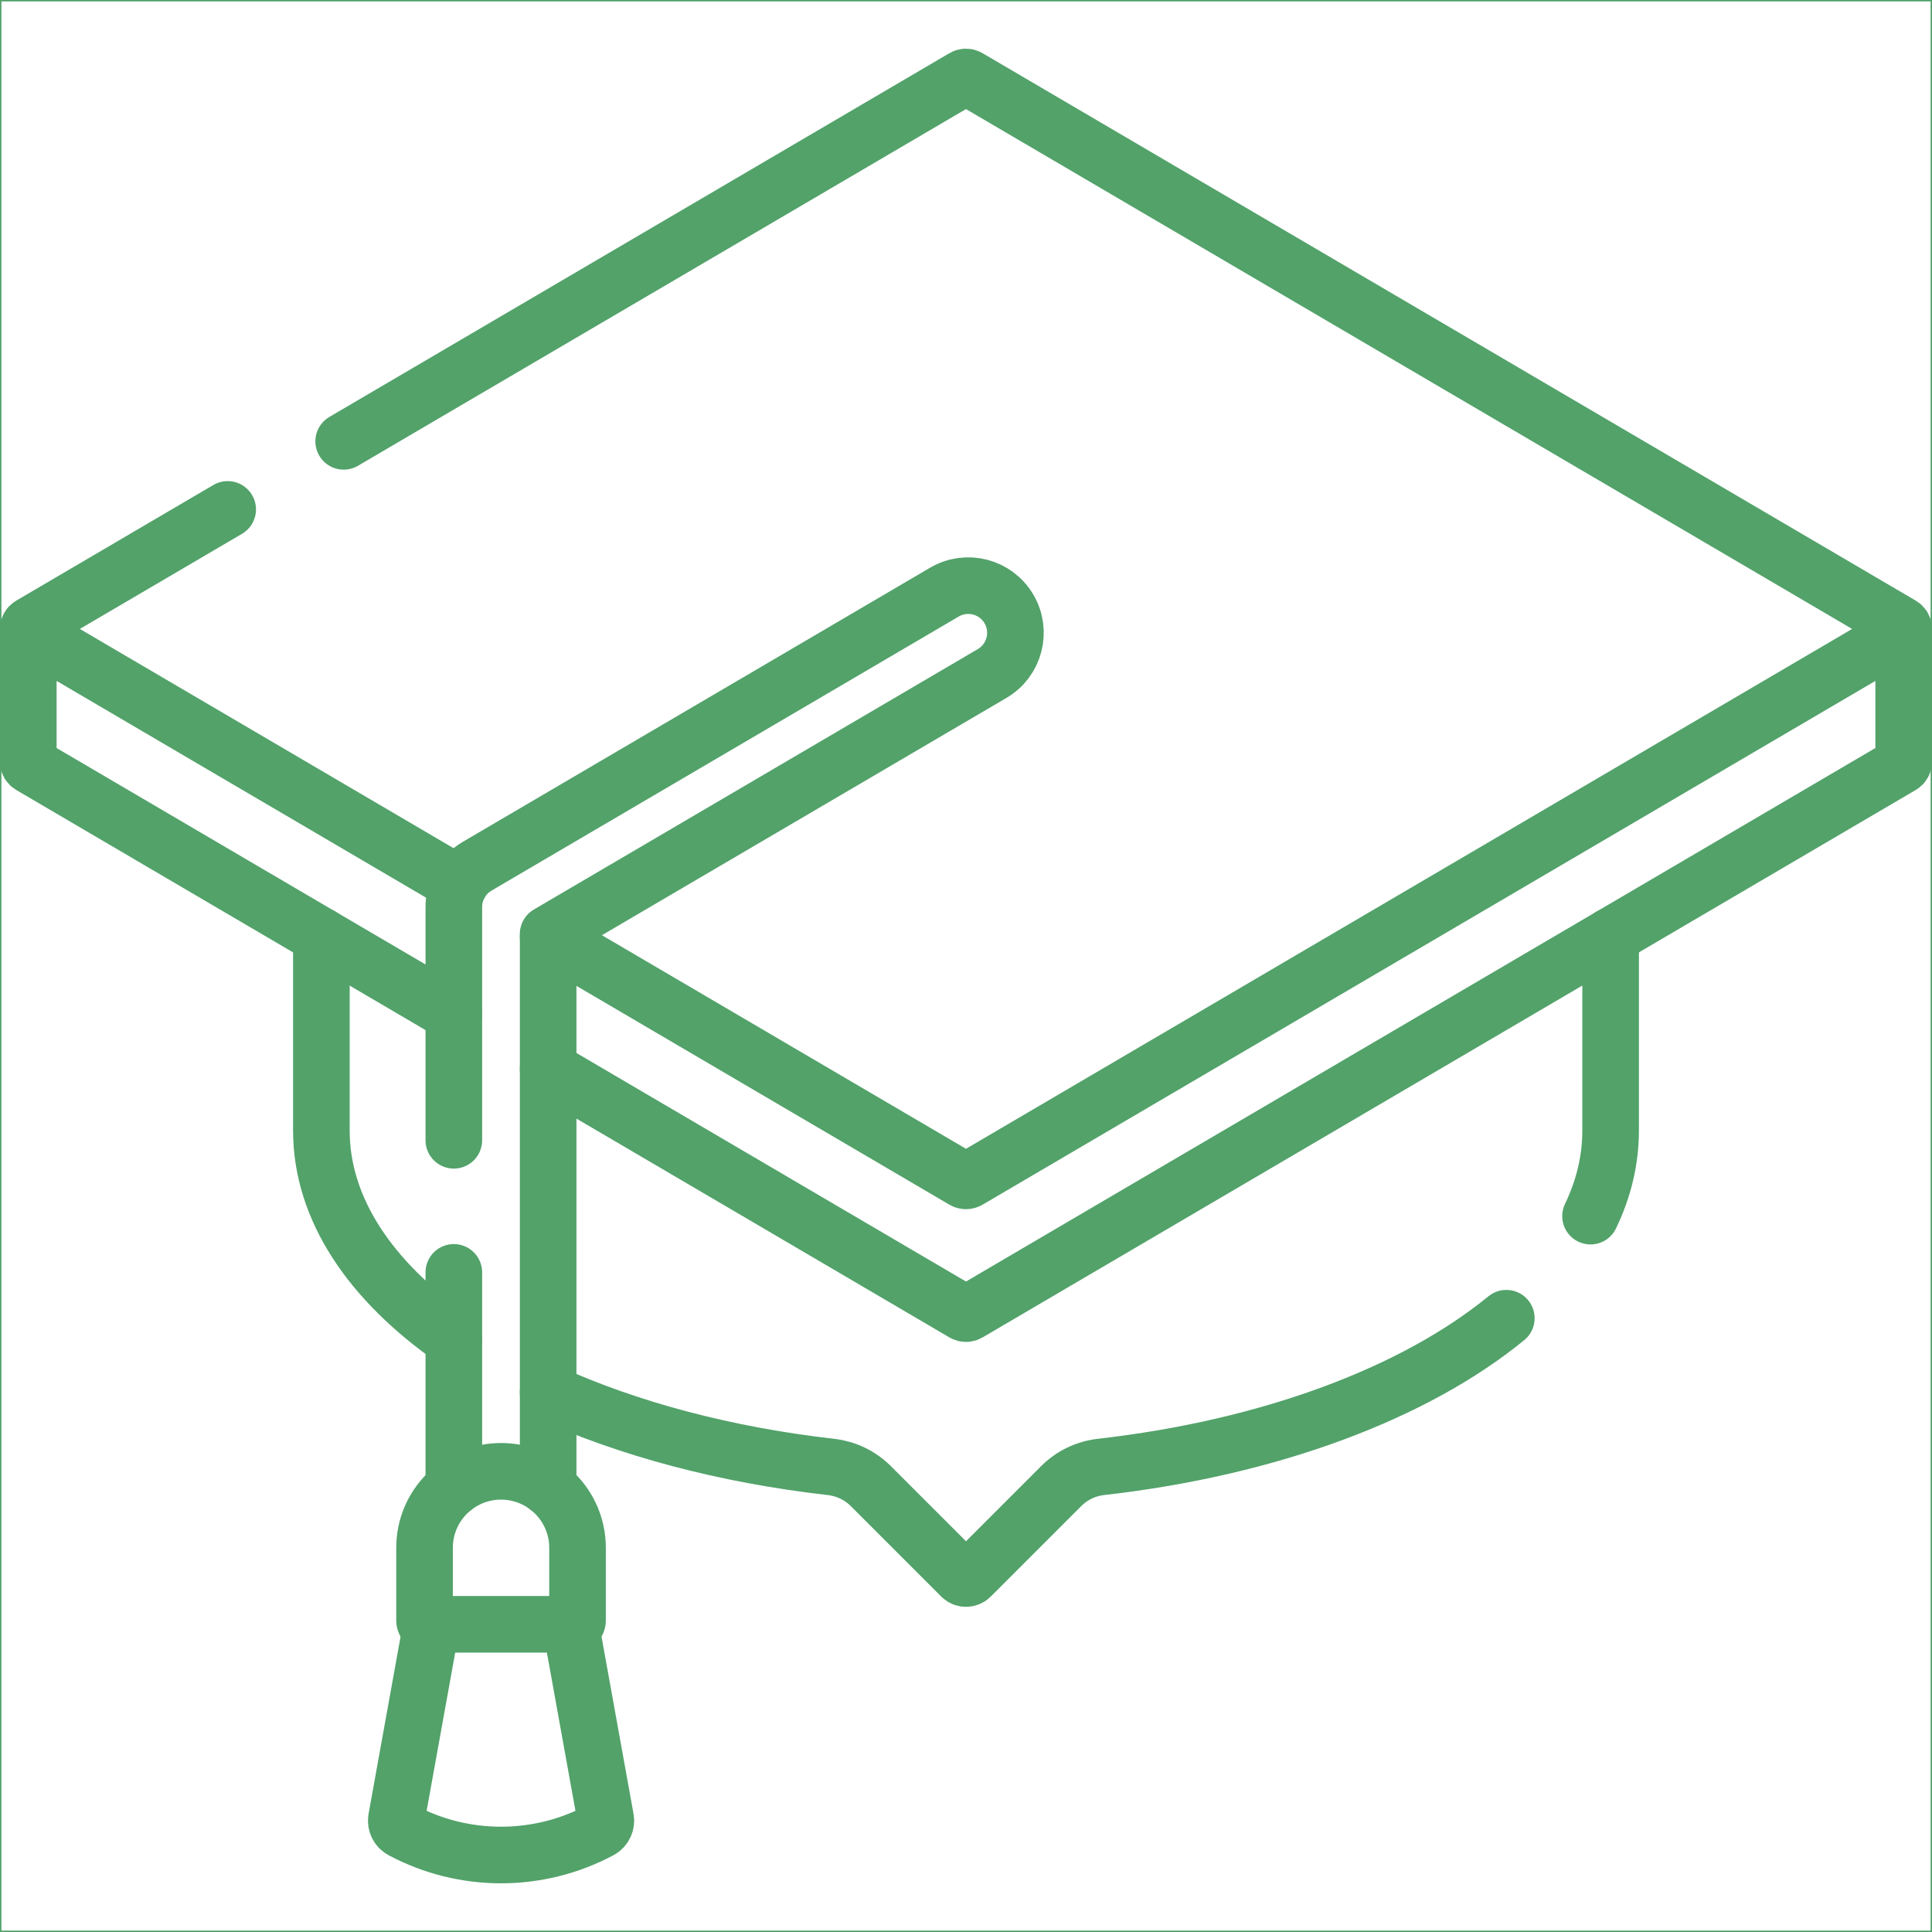
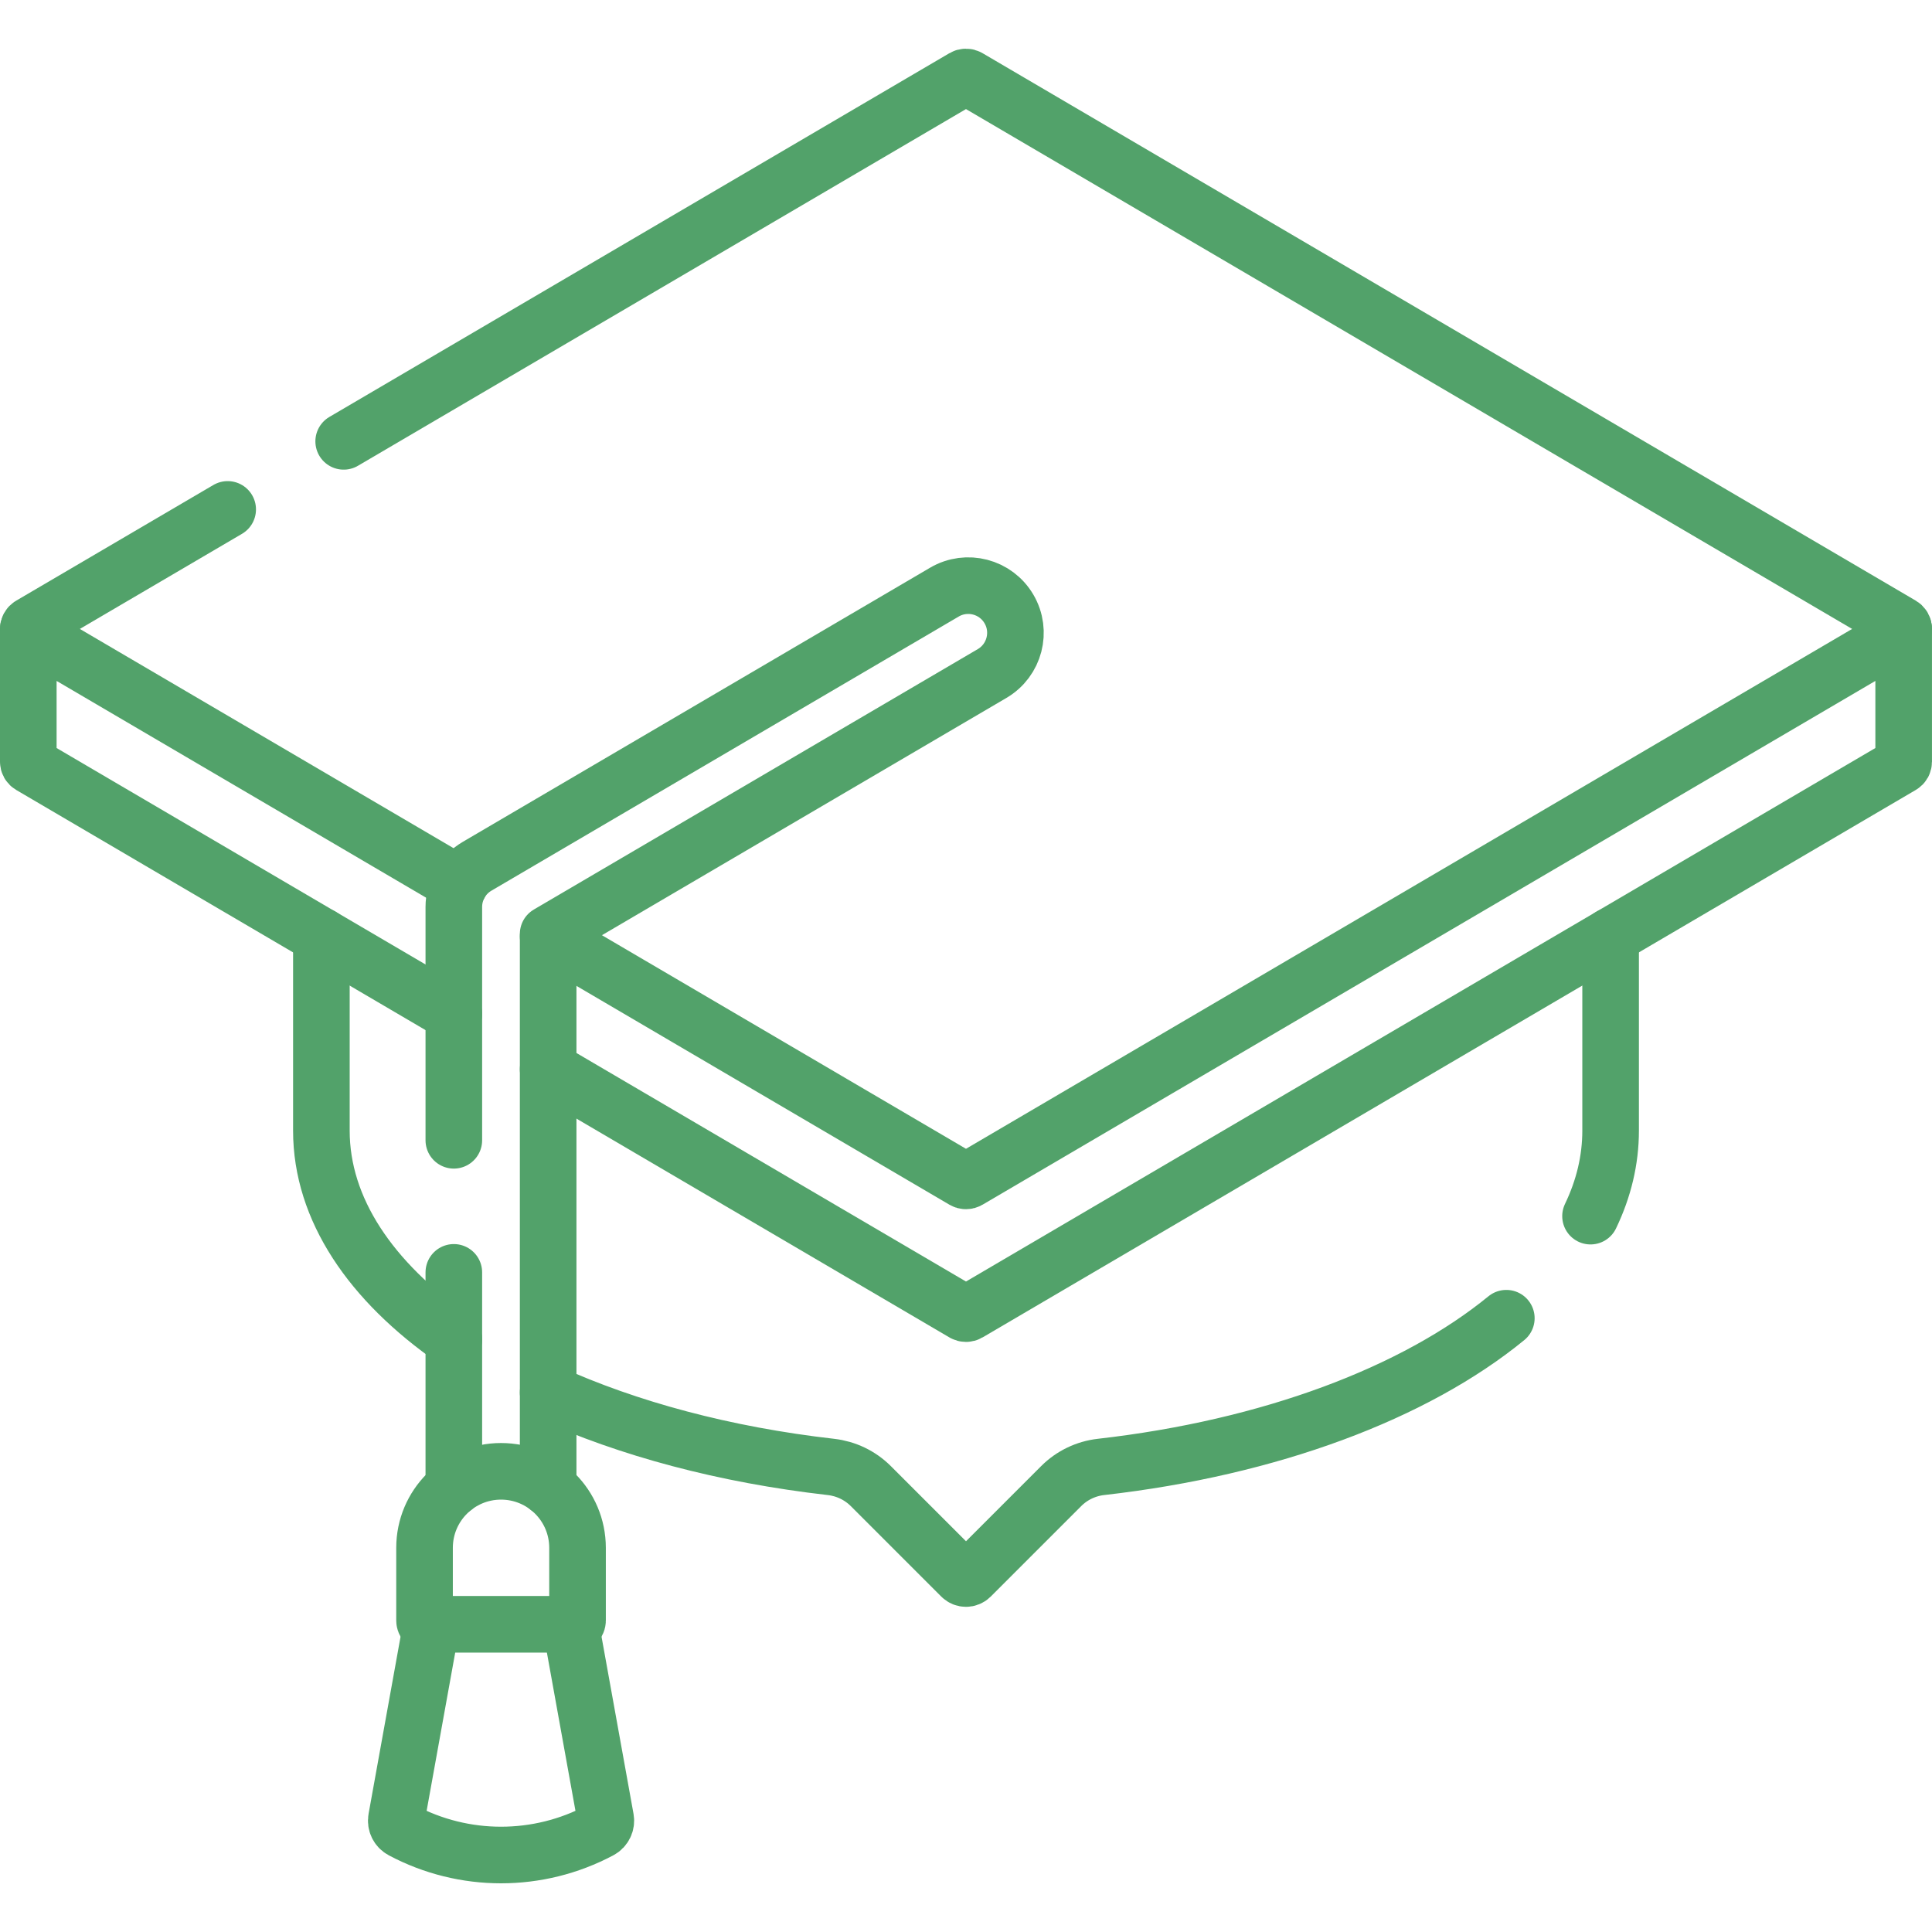
- <svg xmlns="http://www.w3.org/2000/svg" id="svg5502" version="1.1" viewBox="0 0 682.67 682.67">
+ <svg xmlns="http://www.w3.org/2000/svg" viewBox="0 0 682.67 682.67">
  <defs>
    <style>
-       .st0 {
-         stroke-miterlimit: 10;
-       }
- 
-       .st0, .st1 {
+       .icono {
        fill: none;
        stroke: #52a26a;
-       }
- 
-       .st1 {
        stroke-linecap: round;
        stroke-linejoin: round;
        stroke-width: 20px;
      }
- 
-       .st2 {
-         clip-path: url(#clippath);
-       }
    </style>
-     <clipPath id="clippath">
-       <rect class="st0" y="0" width="682.67" height="682.67" />
-     </clipPath>
  </defs>
-   <g id="g5508">
-     <g id="g5510">
-       <g>
-         <g class="st2">
-           <g id="g5512">
-             <g id="g5518">
-               <path id="path5520" class="st1" d="M202.73,573.94h-51.39c-.74,0-1.33-.6-1.33-1.33v-25.69c0-14.93,12.1-27.03,27.03-27.03s27.03,12.1,27.03,27.03v25.69c0,.74-.6,1.33-1.33,1.33Z" />
-             </g>
-             <g id="g5522">
-               <path id="path5524" class="st1" d="M152.49,573.94l-12.41,68.73c-.29,1.63.5,3.27,1.97,4.06,21.87,11.65,48.11,11.65,69.99,0,1.47-.78,2.26-2.42,1.97-4.06l-12.41-68.73" />
-             </g>
-             <g id="g5526">
-               <path id="path5528" class="st1" d="M193.69,525.63v-195.62l156.88-92.03c7.94-4.66,10.6-14.87,5.94-22.81-4.66-7.94-14.87-10.6-22.81-5.94l-165.11,96.86c-5.1,2.99-8.23,8.46-8.23,14.37v82.46" />
-             </g>
-             <g id="g5530">
-               <path id="path5532" class="st1" d="M160.36,449.59v76.06" />
-             </g>
-             <g id="g5534">
-               <path id="path5536" class="st1" d="M562.01,429.72c4.64-9.66,7.1-19.79,7.1-30.22v-68.72" />
-             </g>
-             <g id="g5538">
-               <path id="path5540" class="st1" d="M193.69,492.03c28.21,12.82,62.35,22.03,99.93,26.31,5.32.61,10.28,2.98,14.07,6.76l31.99,31.99c.91.91,2.4.91,3.31,0l31.99-31.99c3.77-3.77,8.72-6.15,14.02-6.76,59.81-6.79,110.93-26.1,143.26-52.55" />
-             </g>
-             <g id="g5542">
-               <path id="path5544" class="st1" d="M162.37,312.53L10.78,223.6c-.52-.31-.78-.83-.78-1.36v46.9c0,.53.26,1.06.78,1.36l149.57,87.75" />
-             </g>
-             <g id="g5546">
-               <path id="path5548" class="st1" d="M193.69,377.8l146.84,86.15c.49.29,1.11.29,1.6,0l329.75-193.45c.52-.31.78-.83.78-1.36v-46.9c0,.53-.26,1.06-.78,1.36l-329.75,193.45c-.49.29-1.11.29-1.6,0l-146.84-86.15" />
-             </g>
-             <g id="g5550">
-               <path id="path5552" class="st1" d="M113.56,330.79v68.72c0,27.75,17.44,53.33,46.8,73.78" />
-             </g>
-             <g id="g5554">
-               <path id="path5556" class="st1" d="M80.45,180L10.78,220.87c-1.04.61-1.04,2.12,0,2.73" />
-             </g>
-             <g id="g5558">
-               <path id="path5560" class="st1" d="M671.89,223.6c1.04-.61,1.04-2.12,0-2.73L342.13,27.42c-.49-.29-1.11-.29-1.6,0L121.44,155.95" />
-             </g>
-           </g>
-         </g>
-         <rect class="st0" y="0" width="682.67" height="682.67" />
-       </g>
-     </g>
+   <g>
+     <path class="icono" d="M202.73,573.94h-51.39c-.74,0-1.33-.6-1.33-1.33v-25.69c0-14.93,12.1-27.03,27.03-27.03s27.03,12.1,27.03,27.03v25.69c0,.74-.6,1.33-1.33,1.33Z" />
+     <path class="icono" d="M152.49,573.94l-12.41,68.73c-.29,1.63.5,3.27,1.97,4.06,21.87,11.65,48.11,11.65,69.99,0,1.47-.78,2.26-2.42,1.97-4.06l-12.41-68.73" />
+     <path class="icono" d="M193.69,525.63v-195.62l156.88-92.03c7.94-4.66,10.6-14.87,5.94-22.81-4.66-7.94-14.87-10.6-22.81-5.94l-165.11,96.86c-5.1,2.99-8.23,8.46-8.23,14.37v82.46" />
+     <path class="icono" d="M160.36,449.59v76.06" />
+     <path class="icono" d="M562.01,429.72c4.64-9.66,7.1-19.79,7.1-30.22v-68.72" />
+     <path class="icono" d="M193.69,492.03c28.21,12.82,62.35,22.03,99.93,26.31,5.32.61,10.28,2.98,14.07,6.76l31.99,31.99c.91.91,2.4.91,3.31,0l31.99-31.99c3.77-3.77,8.72-6.15,14.02-6.76,59.81-6.79,110.93-26.1,143.26-52.55" />
+     <path class="icono" d="M162.37,312.53L10.78,223.6c-.52-.31-.78-.83-.78-1.36v46.9c0,.53.26,1.06.78,1.36l149.57,87.75" />
+     <path class="icono" d="M193.69,377.8l146.84,86.15c.49.29,1.11.29,1.6,0l329.75-193.45c.52-.31.78-.83.78-1.36v-46.9c0,.53-.26,1.06-.78,1.36l-329.75,193.45c-.49.29-1.11.29-1.6,0l-146.84-86.15" />
+     <path class="icono" d="M113.56,330.79v68.72c0,27.75,17.44,53.33,46.8,73.78" />
+     <path class="icono" d="M80.45,180L10.78,220.87c-1.04.61-1.04,2.12,0,2.73" />
+     <path class="icono" d="M671.89,223.6c1.04-.61,1.04-2.12,0-2.73L342.13,27.42c-.49-.29-1.11-.29-1.6,0L121.44,155.95" />
  </g>
</svg>
